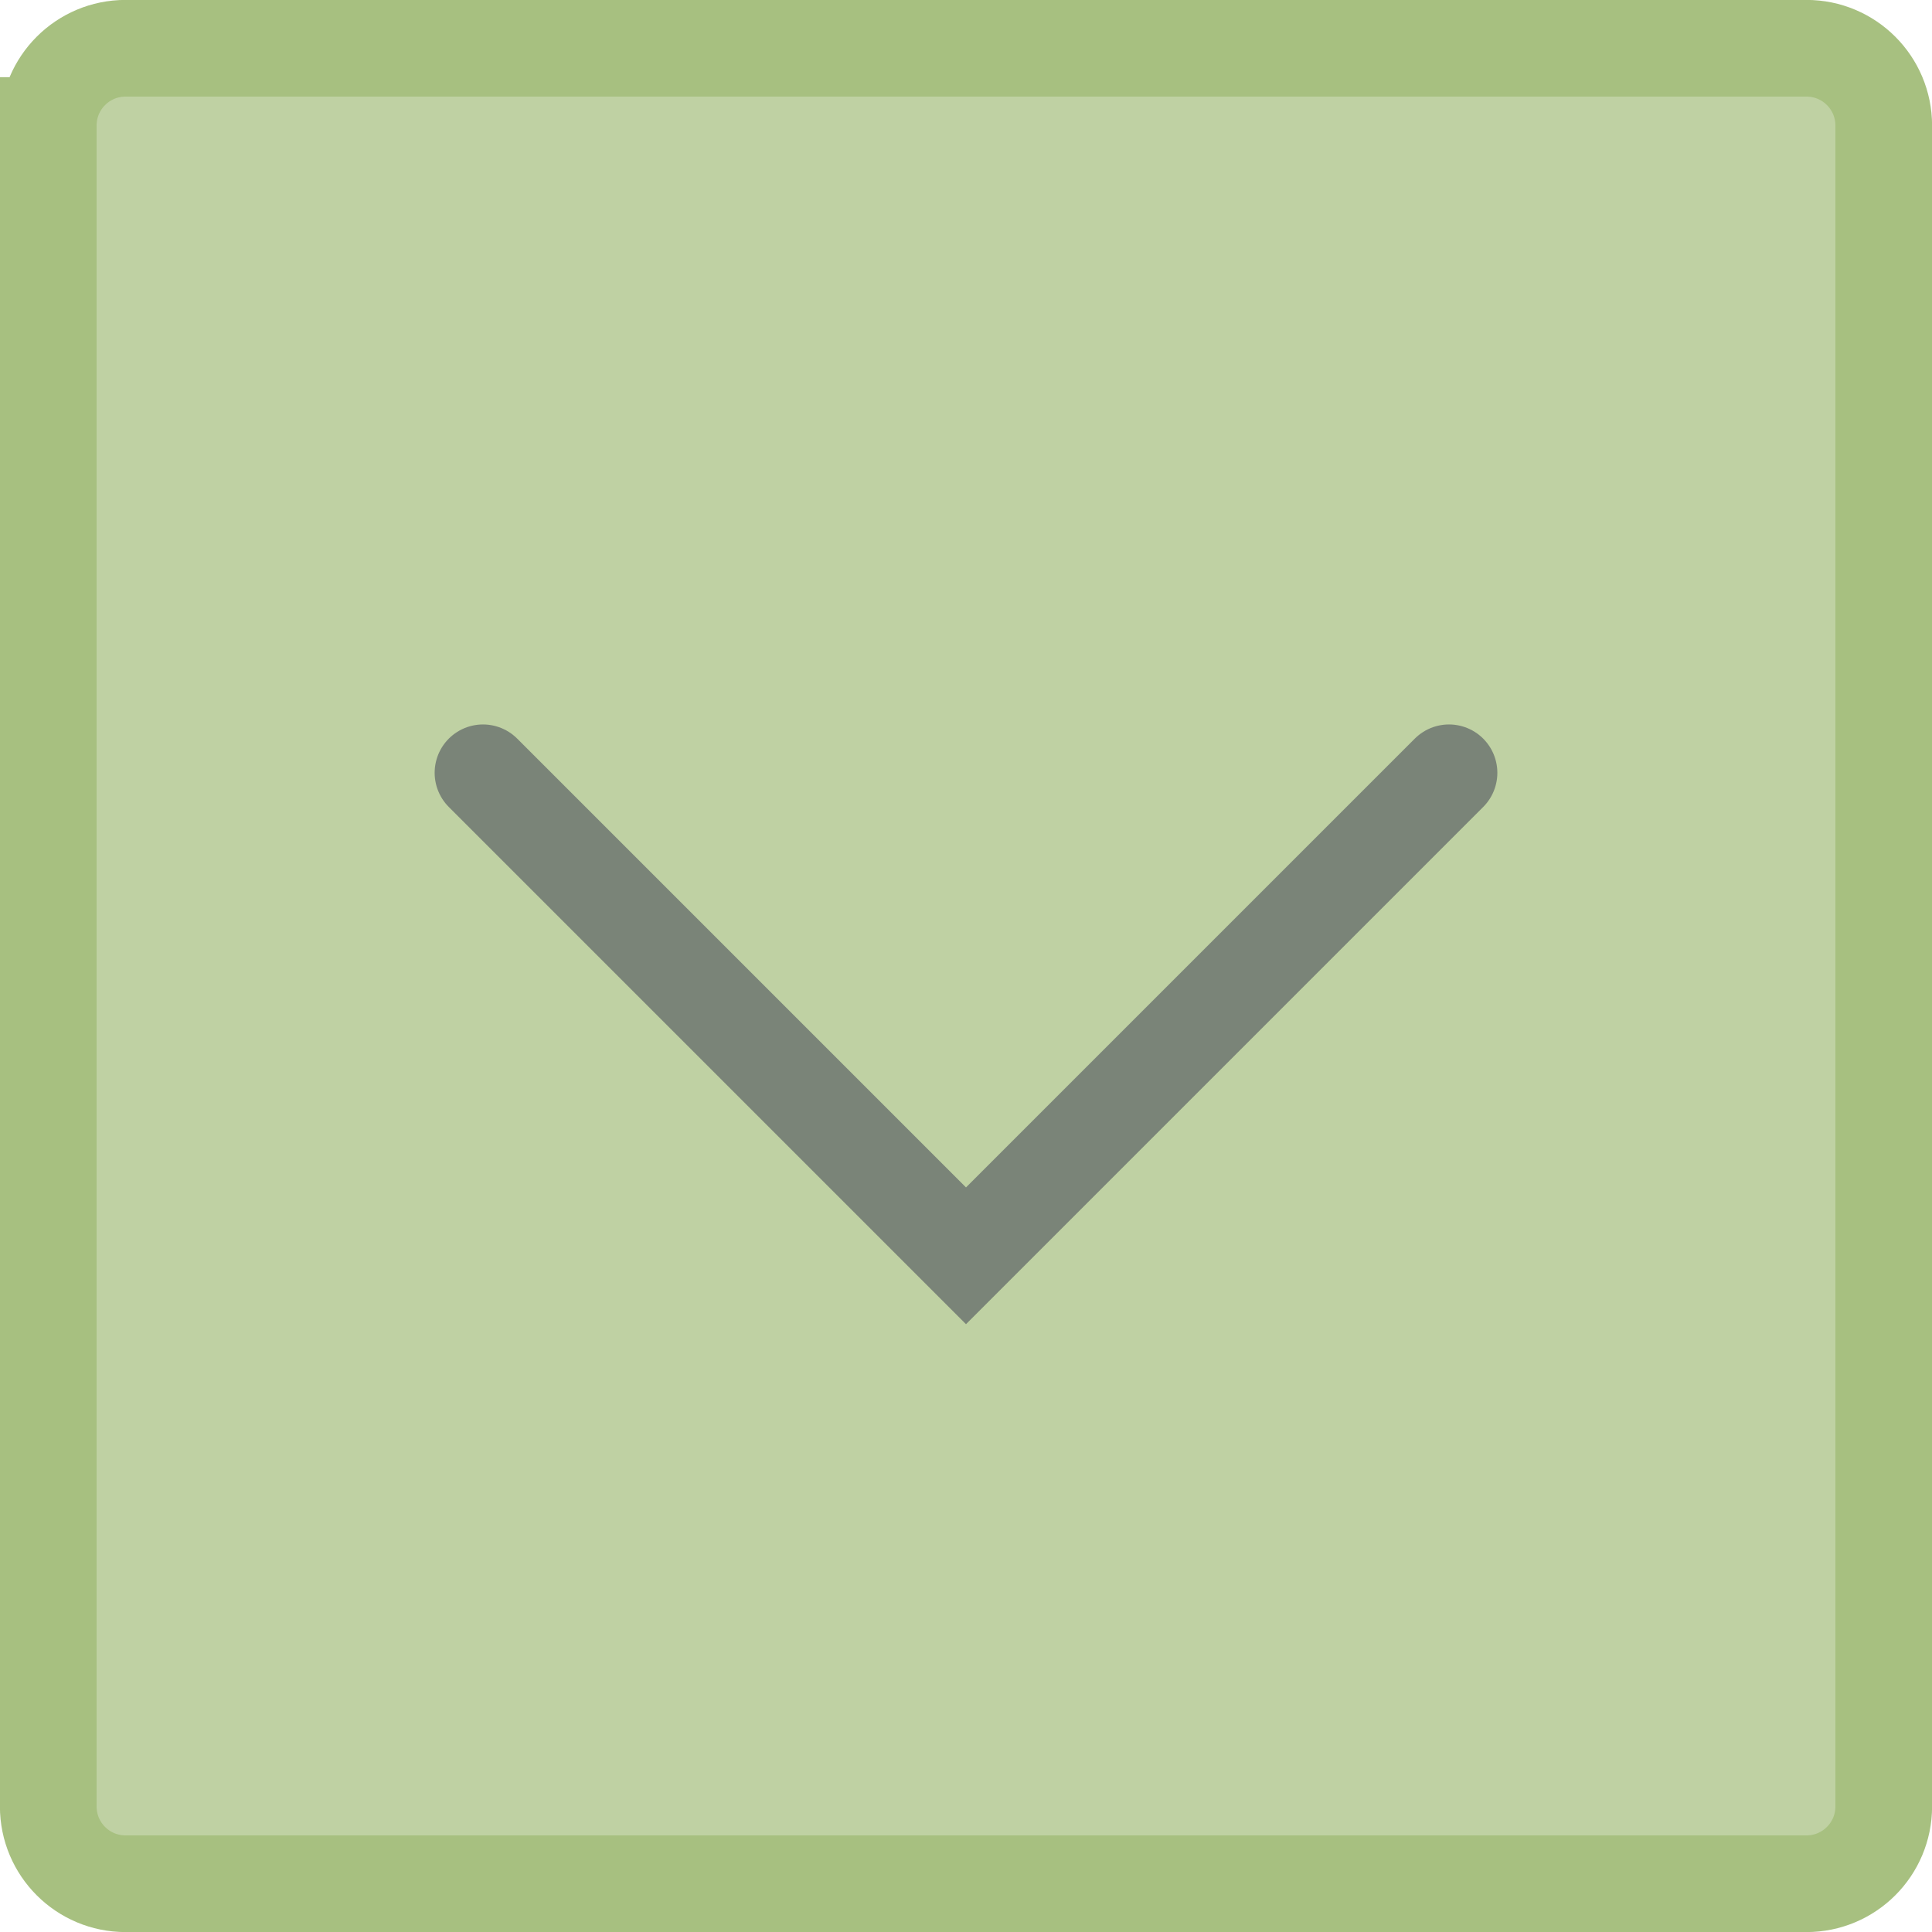
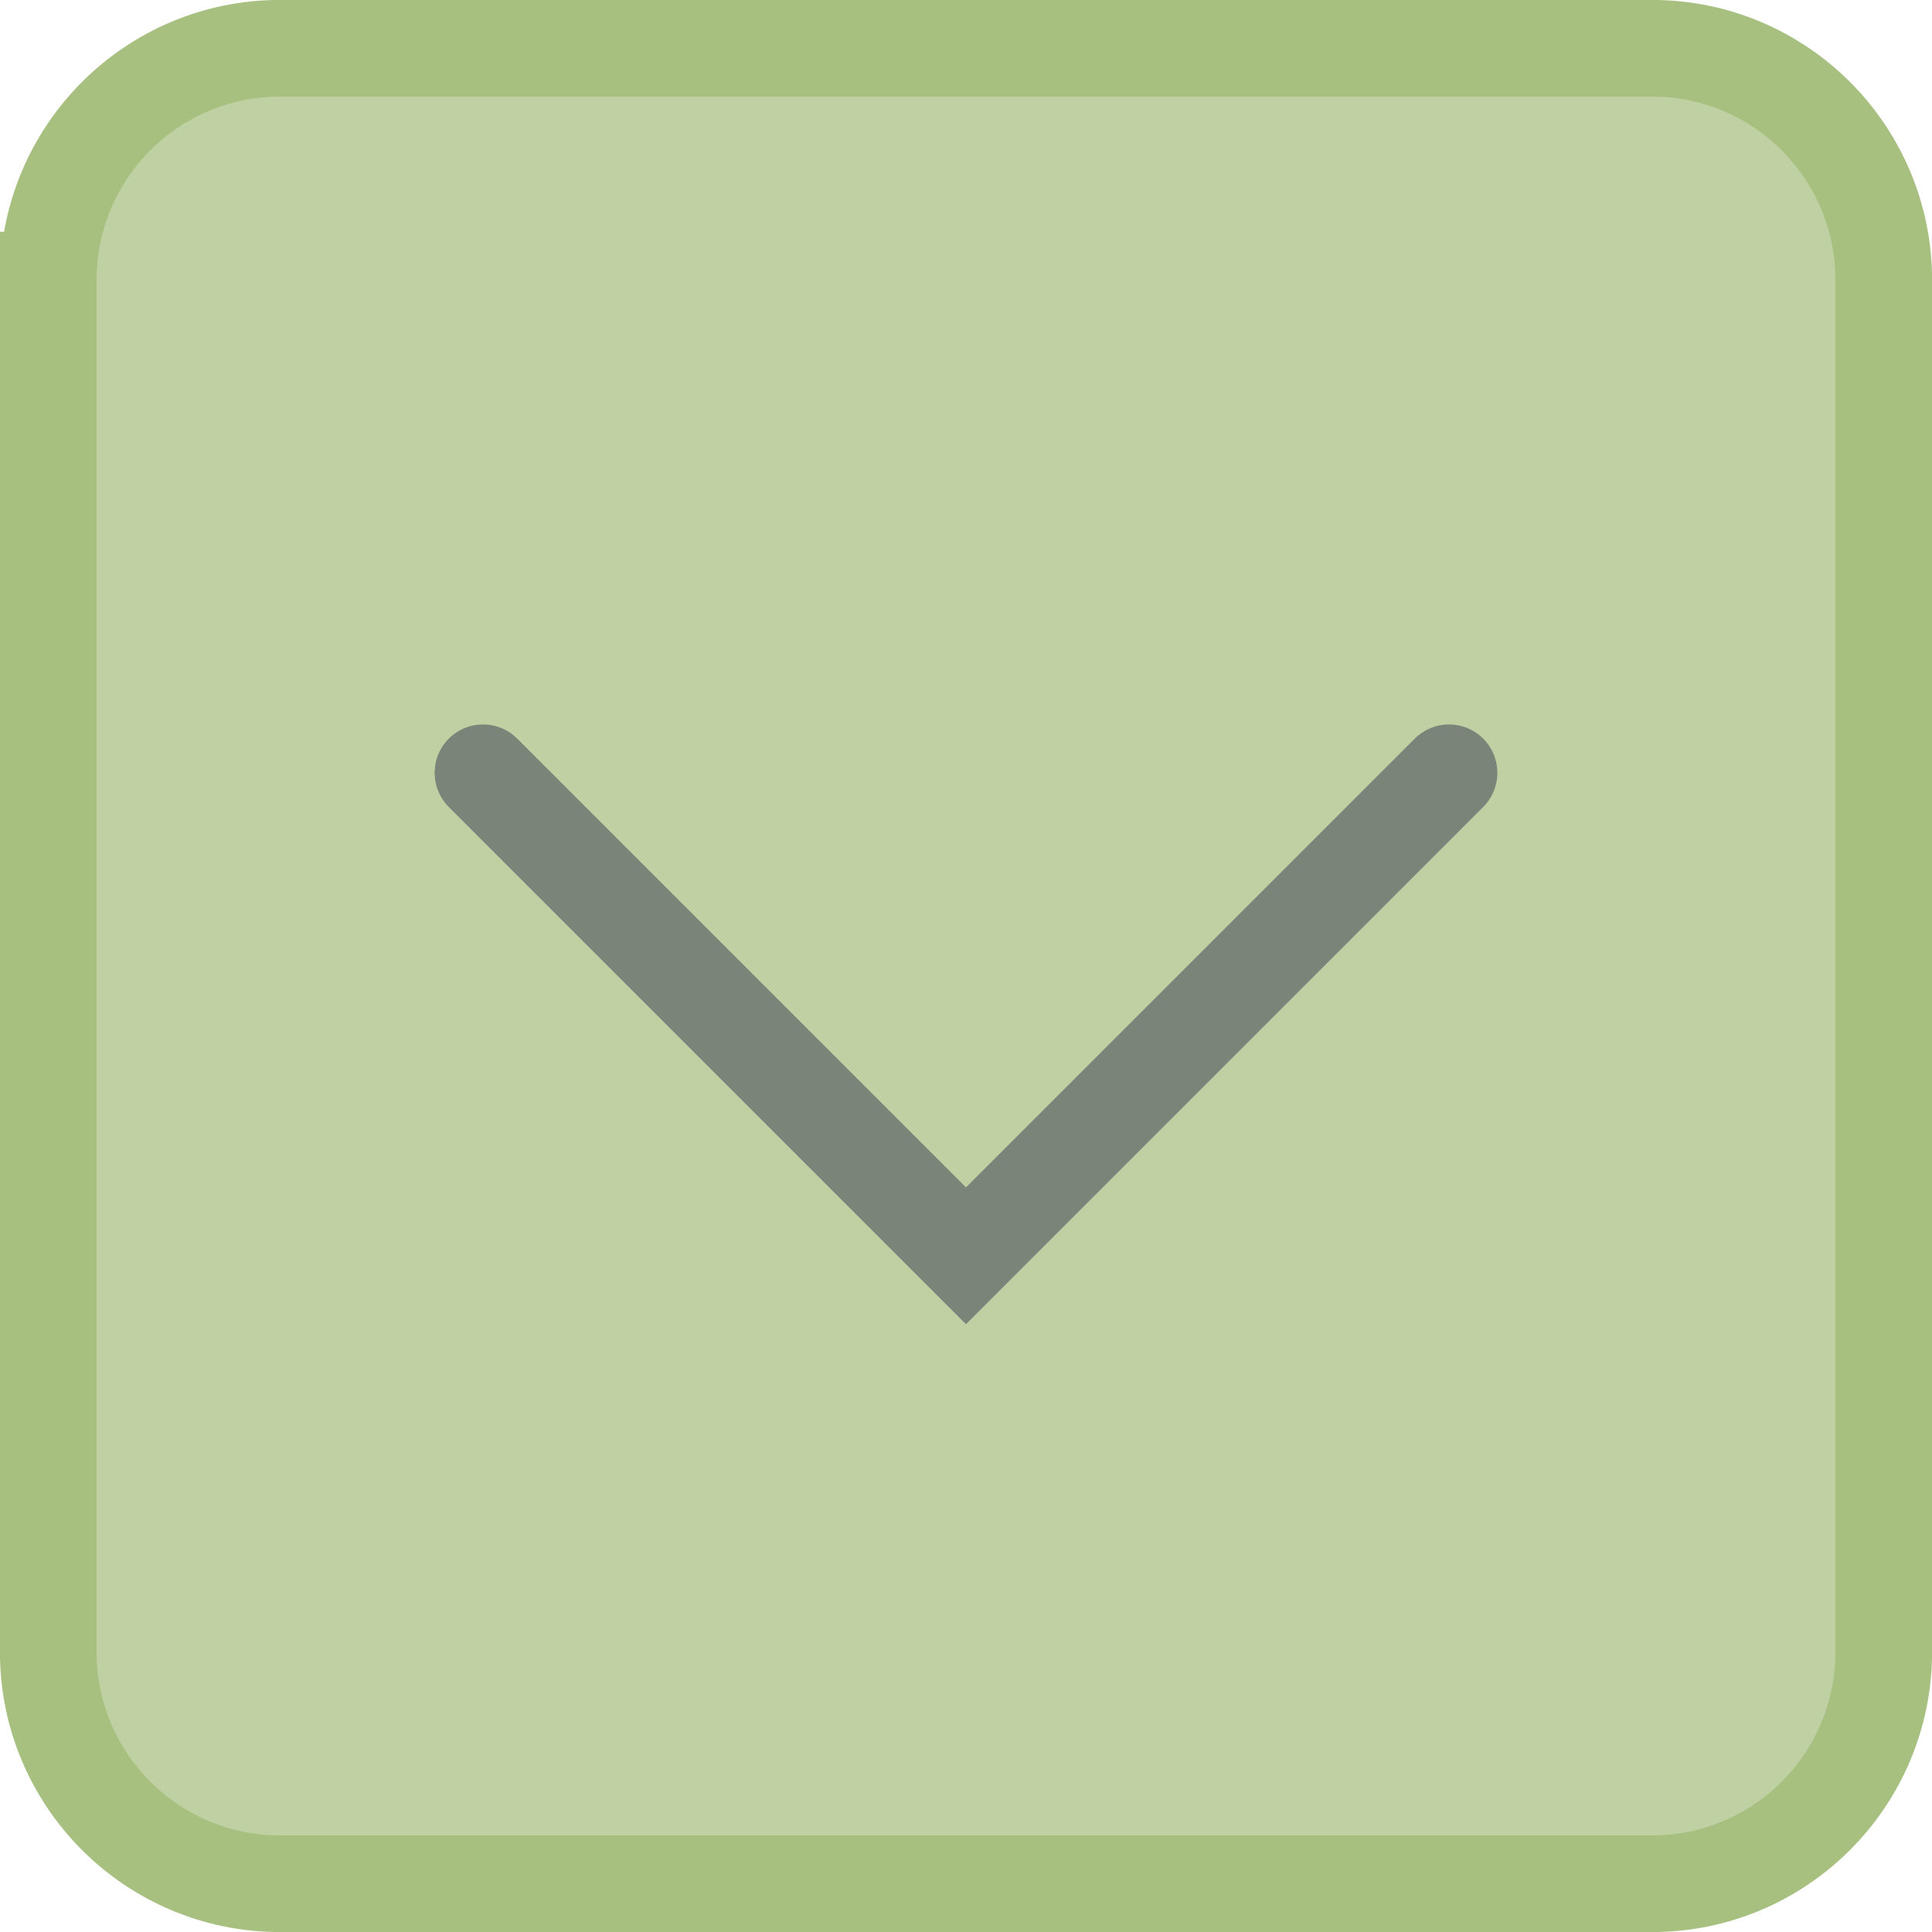
<svg xmlns="http://www.w3.org/2000/svg" viewBox="0 0 50 50" version="1.2" baseProfile="tiny">
  <defs>
</defs>
  <g fill="none" stroke="black" stroke-width="1" fill-rule="evenodd" stroke-linecap="square" stroke-linejoin="bevel">
    <g fill="none" stroke="#000000" stroke-opacity="1" stroke-width="1" stroke-linecap="square" stroke-linejoin="bevel" transform="matrix(1,0,0,1,0,0)" font-family="Noto Sans" font-size="10" font-weight="400" font-style="normal">
</g>
    <g fill="#a7c080" fill-opacity="0.72" stroke="#a7c080" stroke-opacity="1" stroke-width="2.502" stroke-linecap="square" stroke-linejoin="bevel" transform="matrix(1,0,0,1,2.5,2.5)" font-family="Noto Sans" font-size="10" font-weight="400" font-style="normal">
-       <path vector-effect="none" fill-rule="evenodd" d="M-1.251,0.749 C-1.251,-0.356 -0.356,-1.251 0.749,-1.251 L44.251,-1.251 C45.356,-1.251 46.251,-0.356 46.251,0.749 L46.251,44.251 C46.251,45.356 45.356,46.251 44.251,46.251 L0.749,46.251 C-0.356,46.251 -1.251,45.356 -1.251,44.251 L-1.251,0.749" />
+       <path vector-effect="none" fill-rule="evenodd" d="M-1.251,4.749 C-1.251,1.435 1.435,-1.251 4.749,-1.251 L40.251,-1.251 C43.565,-1.251 46.251,1.435 46.251,4.749 L46.251,40.251 C46.251,43.565 43.565,46.251 40.251,46.251 L4.749,46.251 C1.435,46.251 -1.251,43.565 -1.251,40.251 L-1.251,4.749" />
    </g>
    <g fill="none" stroke="#000000" stroke-opacity="1" stroke-width="1" stroke-linecap="square" stroke-linejoin="bevel" transform="matrix(1,0,0,1,0,0)" font-family="Noto Sans" font-size="10" font-weight="400" font-style="normal">
</g>
    <g fill="none" stroke="#7a8478" stroke-opacity="1" stroke-width="1.001" stroke-linecap="square" stroke-linejoin="bevel" transform="matrix(2.5,0,0,2.5,2.5,2.5)" font-family="Noto Sans" font-size="10" font-weight="400" font-style="normal">
</g>
    <g fill="none" stroke="#7a8478" stroke-opacity="1" stroke-width="1.001" stroke-linecap="round" stroke-linejoin="miter" stroke-miterlimit="2" transform="matrix(2.5,0,0,2.5,2.5,2.5)" font-family="Noto Sans" font-size="10" font-weight="400" font-style="normal">
      <polyline fill="none" vector-effect="none" points="4,7 9,12 14,7 " />
    </g>
    <g fill="none" stroke="#7a8478" stroke-opacity="1" stroke-width="1.001" stroke-linecap="square" stroke-linejoin="bevel" transform="matrix(2.5,0,0,2.5,2.5,2.5)" font-family="Noto Sans" font-size="10" font-weight="400" font-style="normal">
</g>
    <g fill="none" stroke="#000000" stroke-opacity="1" stroke-width="1" stroke-linecap="square" stroke-linejoin="bevel" transform="matrix(1,0,0,1,0,0)" font-family="Noto Sans" font-size="10" font-weight="400" font-style="normal">
</g>
  </g>
</svg>
